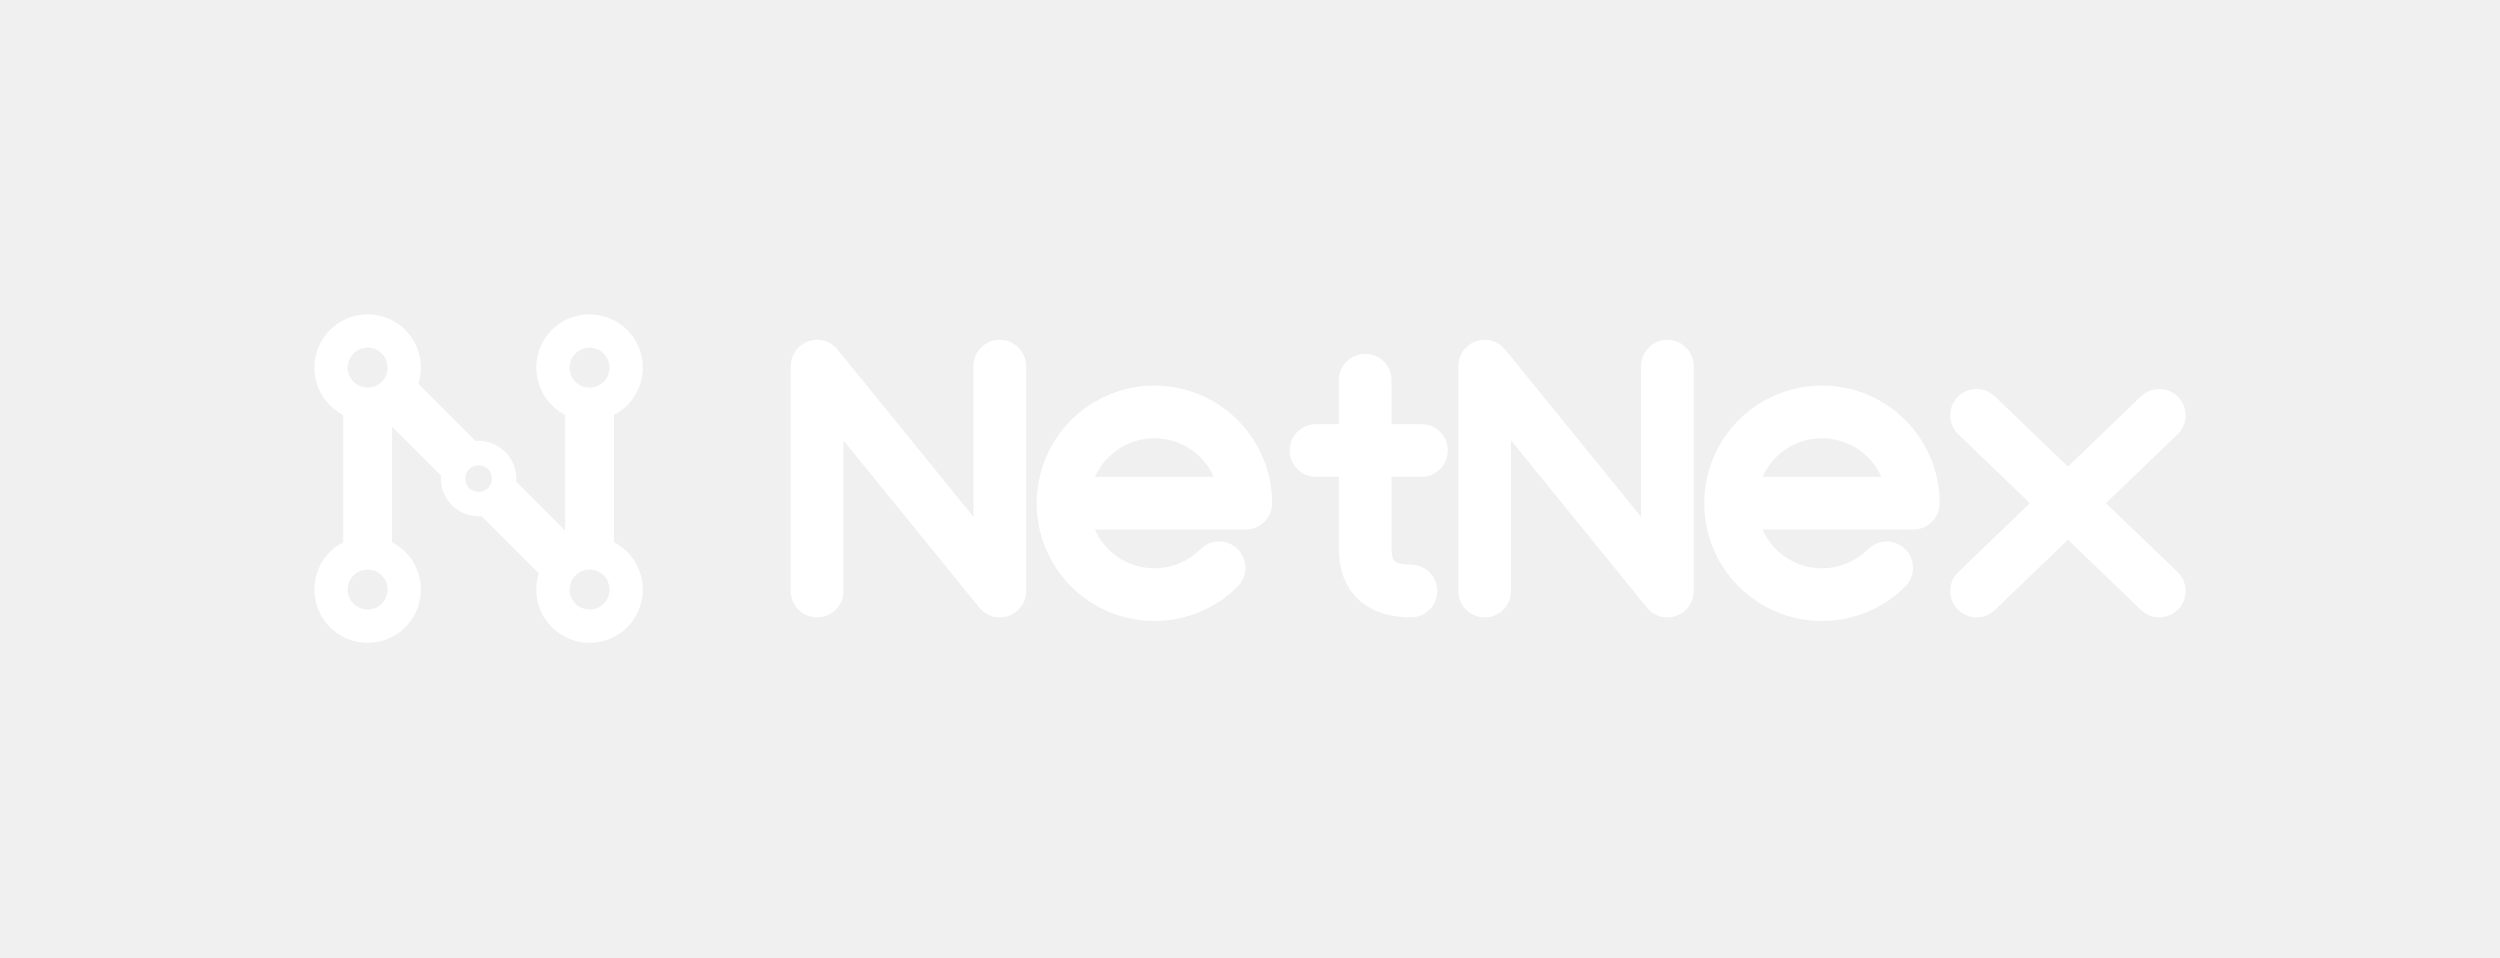
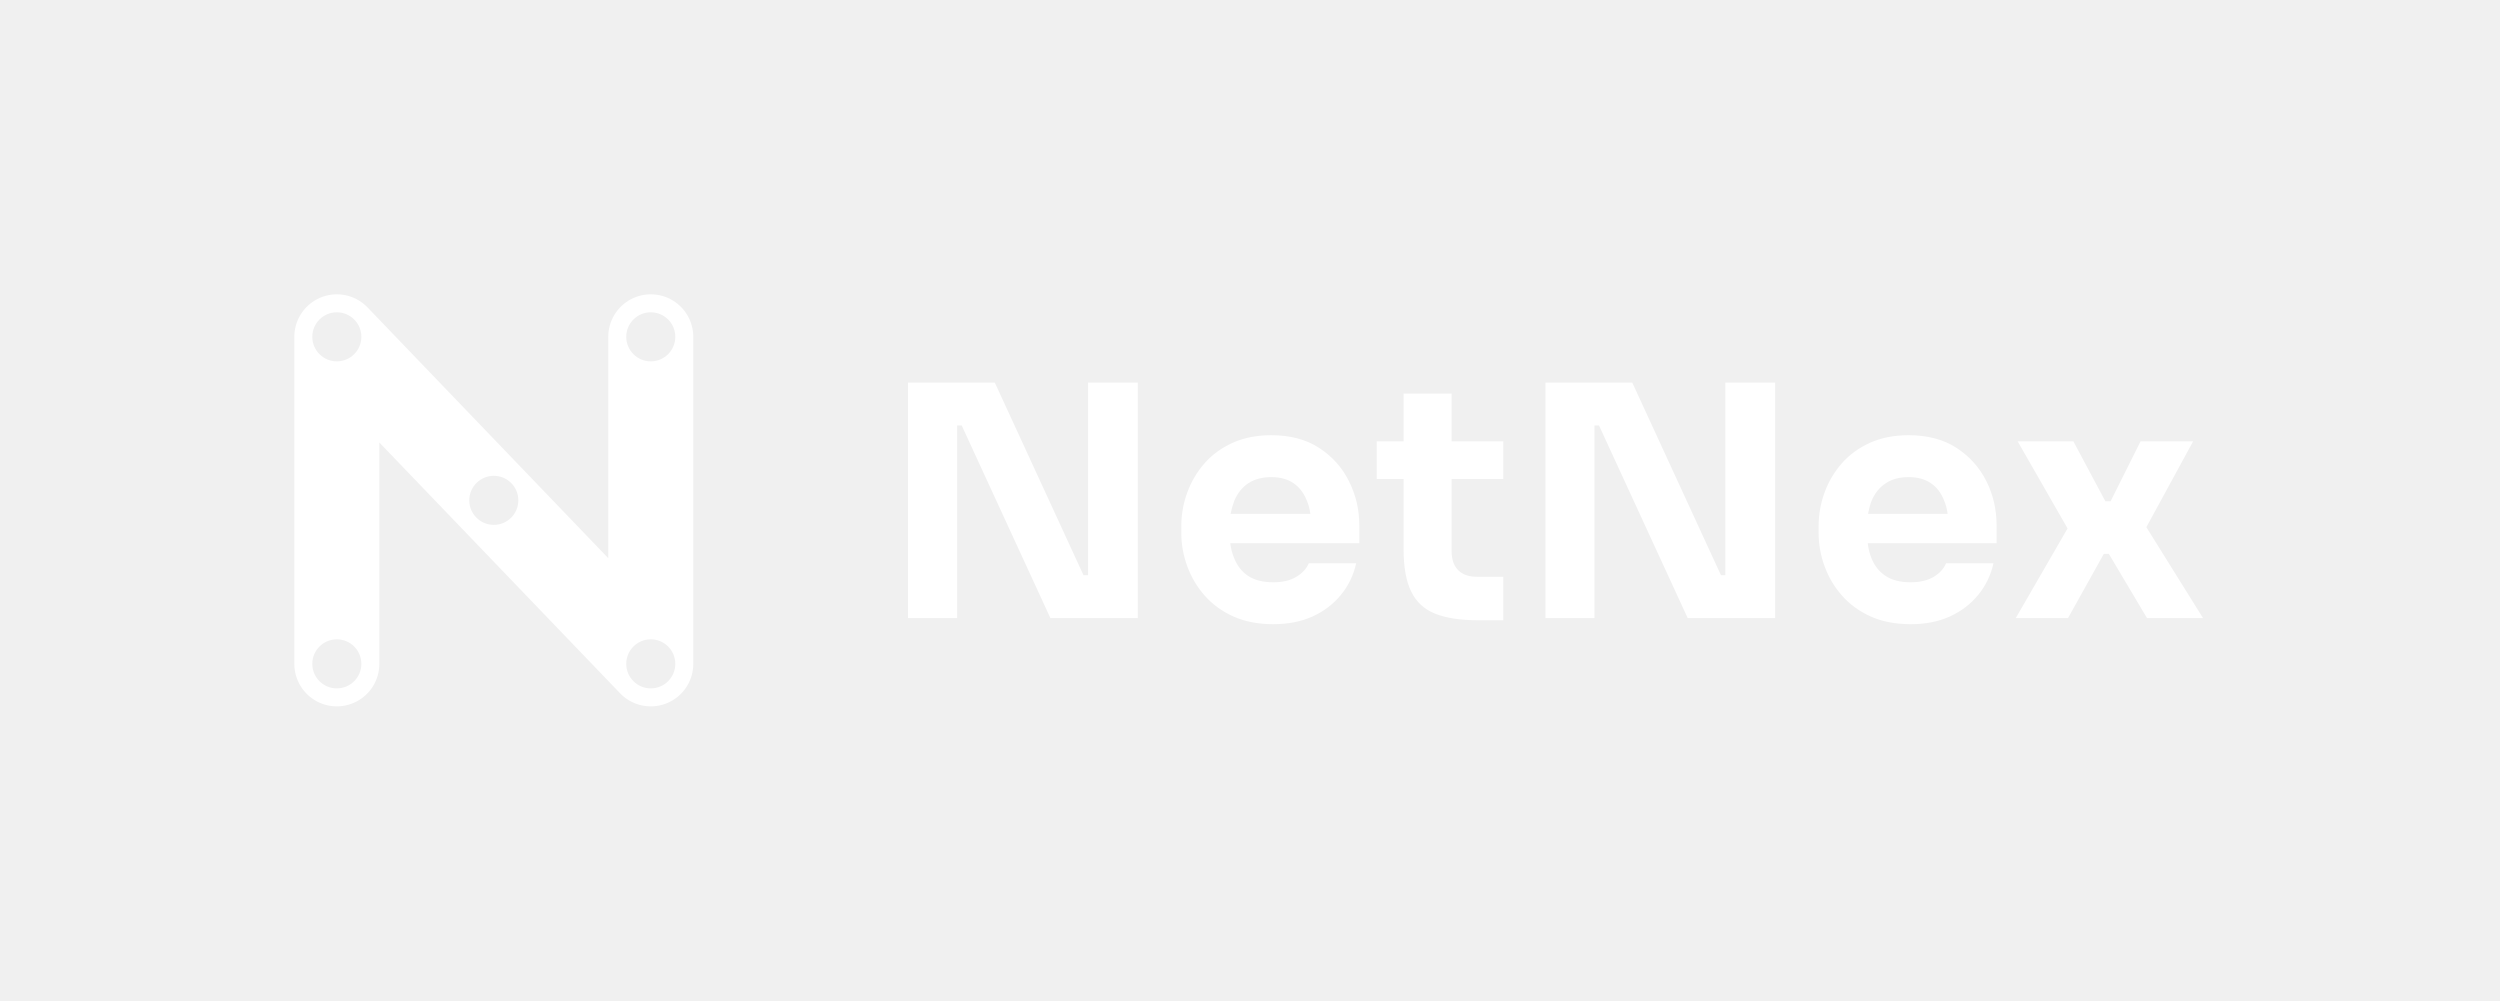
- <svg xmlns="http://www.w3.org/2000/svg" viewBox="0 0 1351.9 517.6" width="1351.9" height="517.6">
-   <defs>
-     <mask id="h" maskUnits="userSpaceOnUse" x="-40" y="-40" width="180" height="180">
-       <rect x="-40" y="-40" width="180" height="180" fill="#fff" />
-       <g fill="#000">
-         <circle cx="0" cy="0" r="9" />
-         <circle cx="0" cy="100" r="9" />
-         <circle cx="100" cy="0" r="9" />
-         <circle cx="100" cy="100" r="9" />
-         <circle cx="50" cy="50" r="6" />
-       </g>
-     </mask>
-   </defs>
-   <g transform="translate(198.8 198.8) scale(1.2)">
-     <g mask="url(#h)">
-       <path d="M0 100V0L100 100V0" fill="none" stroke="#FFFFFF" stroke-width="22" stroke-linecap="round" stroke-linejoin="round" />
-       <g fill="#FFFFFF">
-         <circle cx="0" cy="0" r="24" />
-         <circle cx="0" cy="100" r="24" />
-         <circle cx="100" cy="0" r="24" />
-         <circle cx="100" cy="100" r="24" />
-         <circle cx="50" cy="50" r="17" fill="#FFFFFF" />
-       </g>
+ <svg xmlns="http://www.w3.org/2000/svg" viewBox="0 0 1592.66 637.5" width="1592.66" height="637.5">
+   <g transform="translate(214.583 214.583) scale(2.08333)">
+     <defs>
+       <mask id="h" maskUnits="userSpaceOnUse" x="-30" y="-30" width="156" height="160">
+         <rect x="-30" y="-30" width="156" height="160" fill="#fff" />
+         <g fill="#000">
+           <circle cx="0" cy="0" r="7.5" />
+           <circle cx="96" cy="0" r="7.5" />
+           <circle cx="0" cy="100" r="7.5" />
+           <circle cx="96" cy="100" r="7.5" />
+           <circle cx="48" cy="50" r="7.5" />
+         </g>
+       </mask>
+     </defs>
+     <g mask="url(#h)" fill="none" stroke="#FFFFFF" stroke-width="26" stroke-linecap="round" stroke-linejoin="round">
+       <path d="M0 100V0M96 0V100M0 0L96 100" />
    </g>
  </g>
-   <g transform="translate(427.6 183.75) scale(1.9)">
-     <g transform="translate(7.5 7.5)" fill="none" stroke="#FFFFFF" stroke-width="15" stroke-linecap="round" stroke-linejoin="round">
-       <path d="M0 64V0L52 64V0" transform="translate(0 0)" />
-       <path d="M0 39H52A26 26 0 1 0 44.4 57.4" transform="translate(70 0)" />
-       <path d="M16 4V52Q16 64 29 64M2 24H32" transform="translate(140 0)" />
-       <path d="M0 64V0L52 64V0" transform="translate(190 0)" />
-       <path d="M0 39H52A26 26 0 1 0 44.4 57.4" transform="translate(260 0)" />
-       <path d="M0 14L52 64M52 14L0 64" transform="translate(330 0)" />
-     </g>
-   </g>
+   <path d="M16.8 0.0V-150.0H72.1L128.6 -27.3H131.5V-150.0H163.2V0.0H107.5L51.0 -122.7H48.1V0.0ZM249.5 3.9Q235.1 3.9 224.1 -1.0Q213.1 -6.0 205.8 -14.3Q198.5 -22.6 194.7 -33.0Q190.9 -43.4 190.9 -54.2V-58.4Q190.9 -69.7 194.7 -80.0Q198.5 -90.4 205.7 -98.6Q212.9 -106.8 223.7 -111.7Q234.5 -116.5 248.2 -116.5Q266.3 -116.5 278.7 -108.4Q291.2 -100.3 297.7 -87.2Q304.3 -74.2 304.3 -58.8V-47.7H222.1Q222.7 -42.7 224.4 -38.6Q227.3 -31.0 233.4 -26.9Q239.6 -22.8 249.5 -22.8Q258.5 -22.8 264.2 -26.3Q270.0 -29.8 272.1 -34.9H302.3Q299.8 -23.6 292.6 -14.8Q285.4 -6.0 274.5 -1.0Q263.6 3.9 249.5 3.9ZM222.3 -66.4H273.1Q272.5 -71.1 270.8 -75.0Q267.9 -82.2 262.3 -86.0Q256.6 -89.8 248.2 -89.8Q239.6 -89.8 233.6 -85.9Q227.7 -82.0 224.6 -74.6Q223.2 -70.9 222.3 -66.4ZM380.1 1.4Q363.1 1.4 352.6 -2.8Q342.1 -7.0 337.3 -17.0Q332.5 -26.9 332.5 -44.0V-88.6H315.4V-112.6H332.5V-143.0H363.1V-112.6H396.0V-88.6H363.1V-42.7Q363.1 -34.7 367.3 -30.5Q371.5 -26.3 379.3 -26.3H396.0V1.4ZM422.9 0.0V-150.0H478.2L534.7 -27.3H537.5V-150.0H569.2V0.0H513.5L457.0 -122.7H454.1V0.0ZM655.5 3.9Q641.1 3.9 630.1 -1.0Q619.1 -6.0 611.8 -14.3Q604.5 -22.6 600.7 -33.0Q596.9 -43.4 596.9 -54.2V-58.4Q596.9 -69.7 600.7 -80.0Q604.5 -90.4 611.7 -98.6Q618.9 -106.8 629.7 -111.7Q640.5 -116.5 654.2 -116.5Q672.3 -116.5 684.8 -108.4Q697.2 -100.3 703.8 -87.2Q710.3 -74.2 710.3 -58.8V-47.7H628.2Q628.8 -42.7 630.4 -38.6Q633.3 -31.0 639.5 -26.9Q645.6 -22.8 655.5 -22.8Q664.5 -22.8 670.3 -26.3Q676.0 -29.8 678.1 -34.9H708.3Q705.8 -23.6 698.6 -14.8Q691.4 -6.0 680.5 -1.0Q669.7 3.9 655.5 3.9ZM628.4 -66.4H679.1Q678.5 -71.1 676.8 -75.0Q674.0 -82.2 668.3 -86.0Q662.7 -89.8 654.2 -89.8Q645.6 -89.8 639.7 -85.9Q633.7 -82.0 630.6 -74.6Q629.2 -70.9 628.4 -66.4ZM722.5 0.0 755.5 -57.1 723.7 -112.6H759.2L779.6 -74.4H782.9L802.0 -112.6H835.5L805.7 -57.9L841.8 0.0H806.1L781.8 -40.9H778.6L755.8 0.0Z" fill="#FFFFFF" transform="translate(561.667 393.75)" />
</svg>
